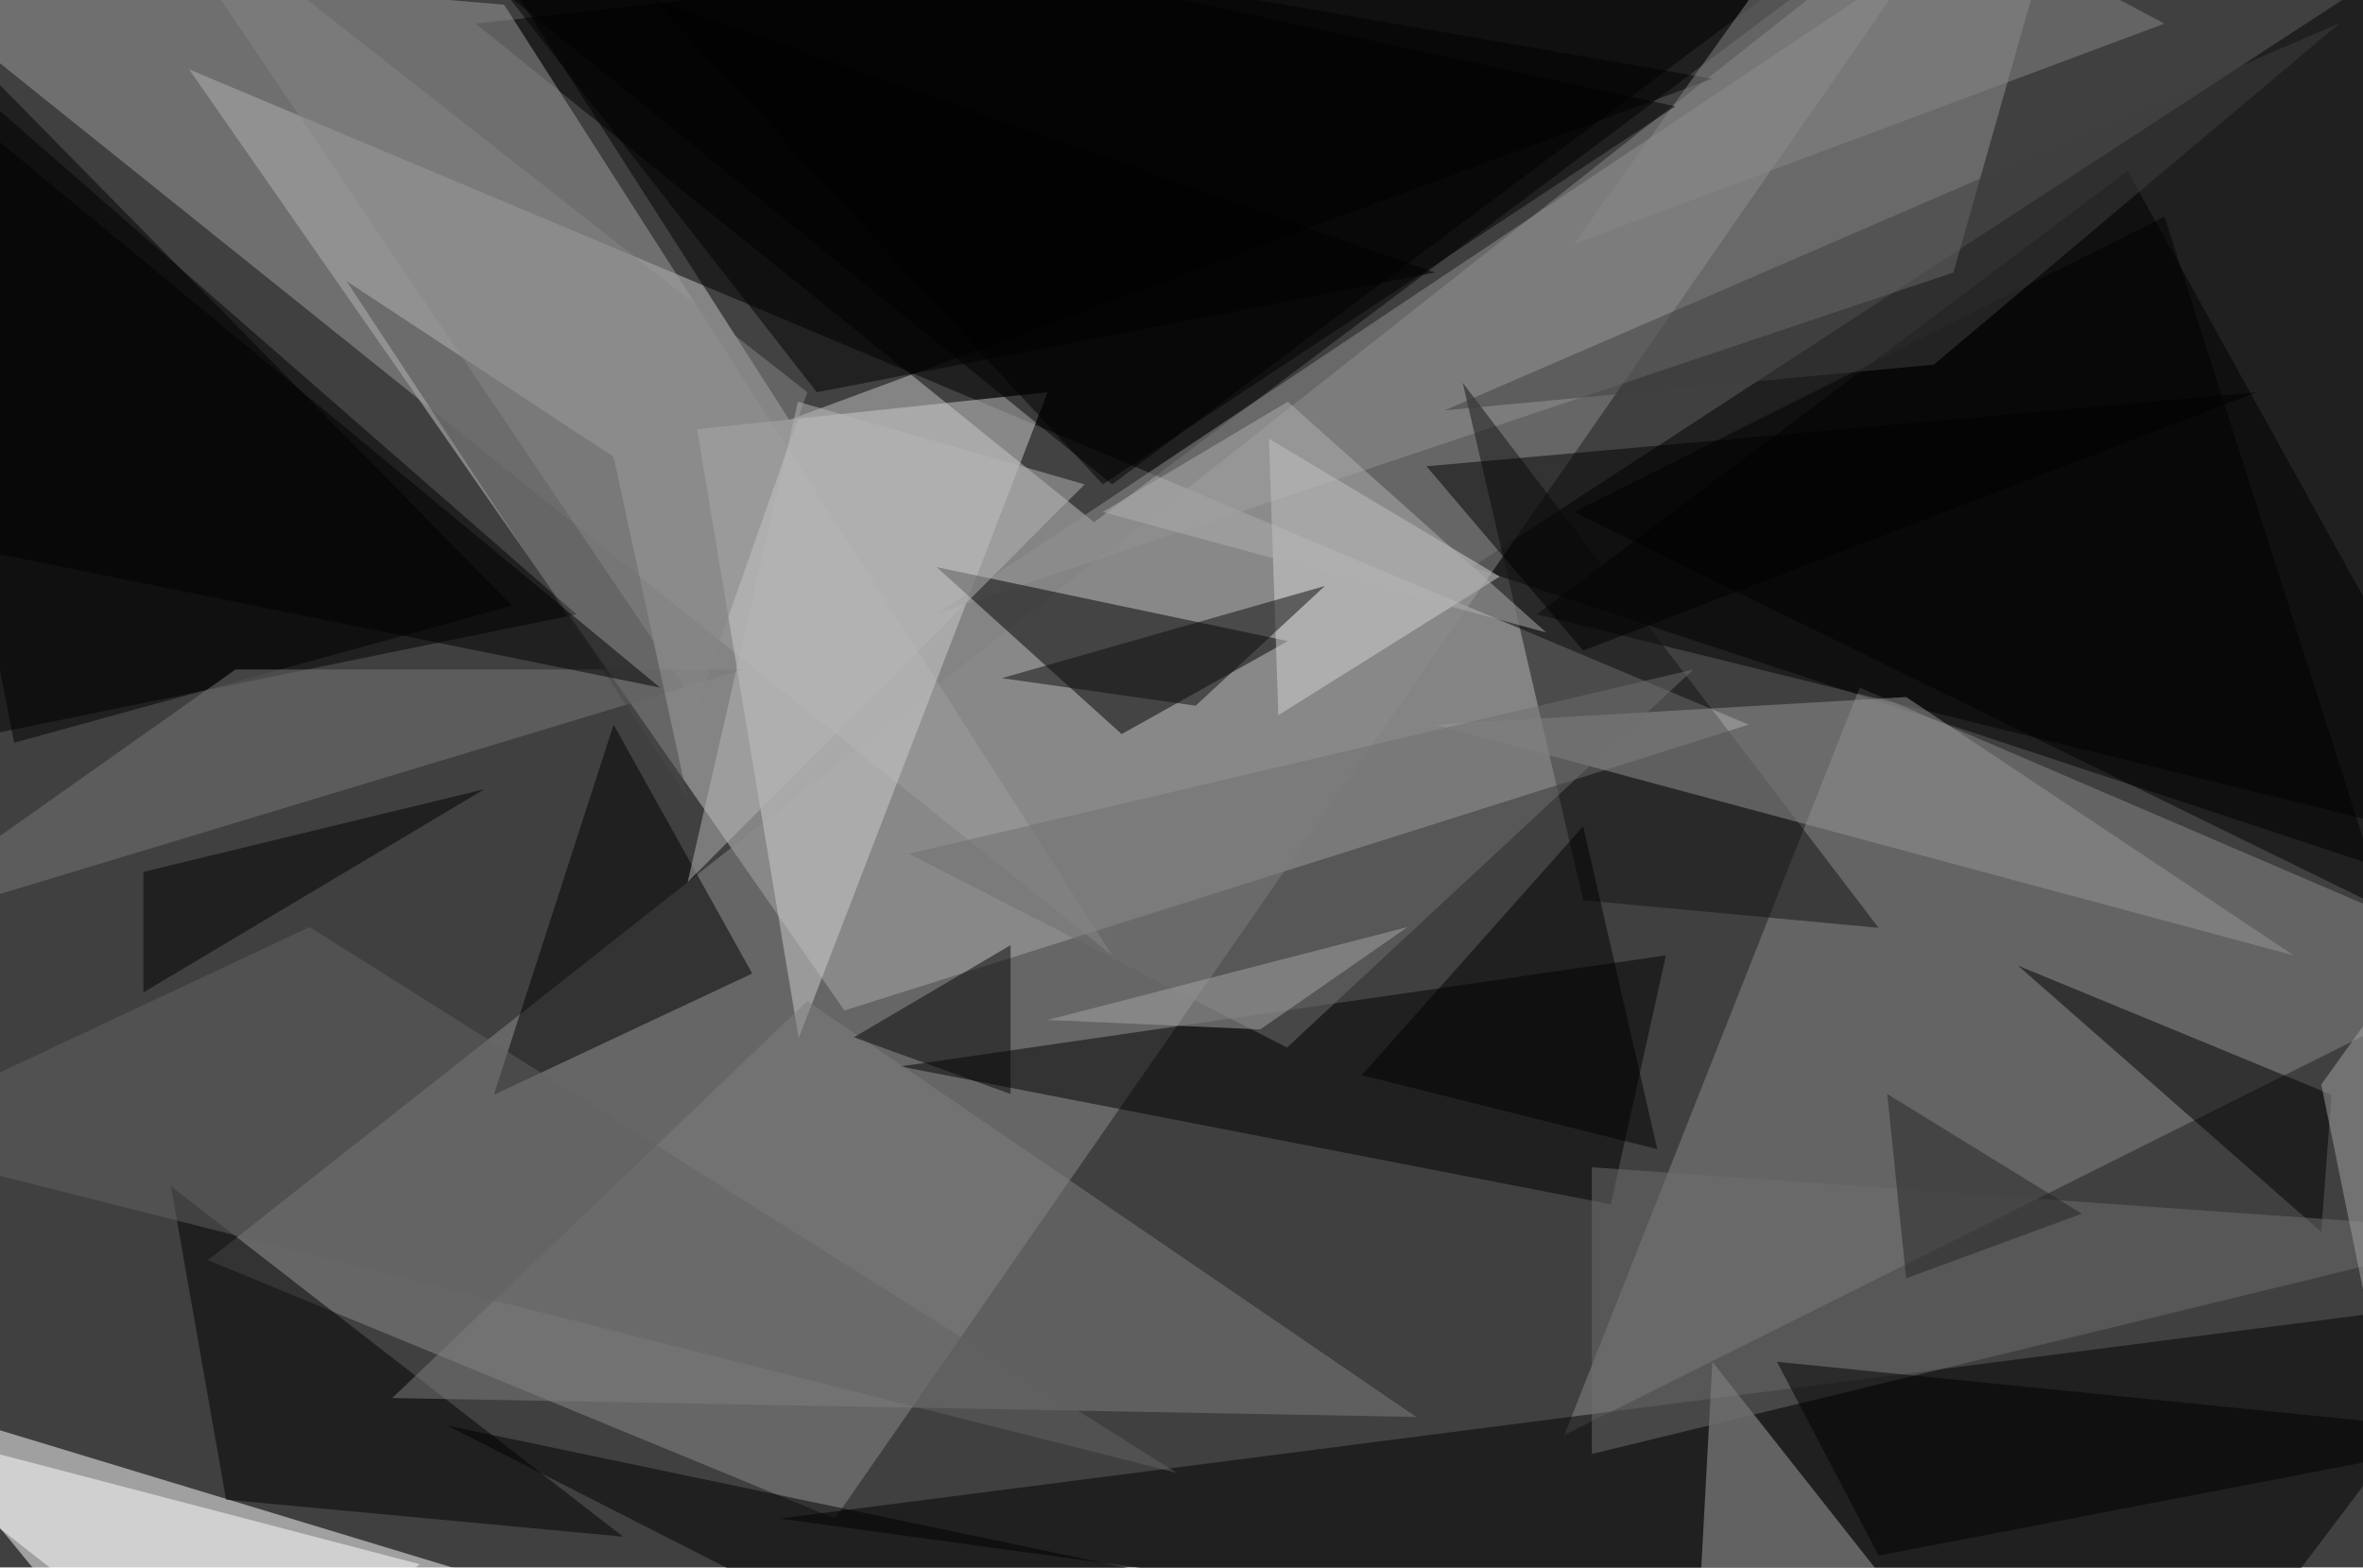
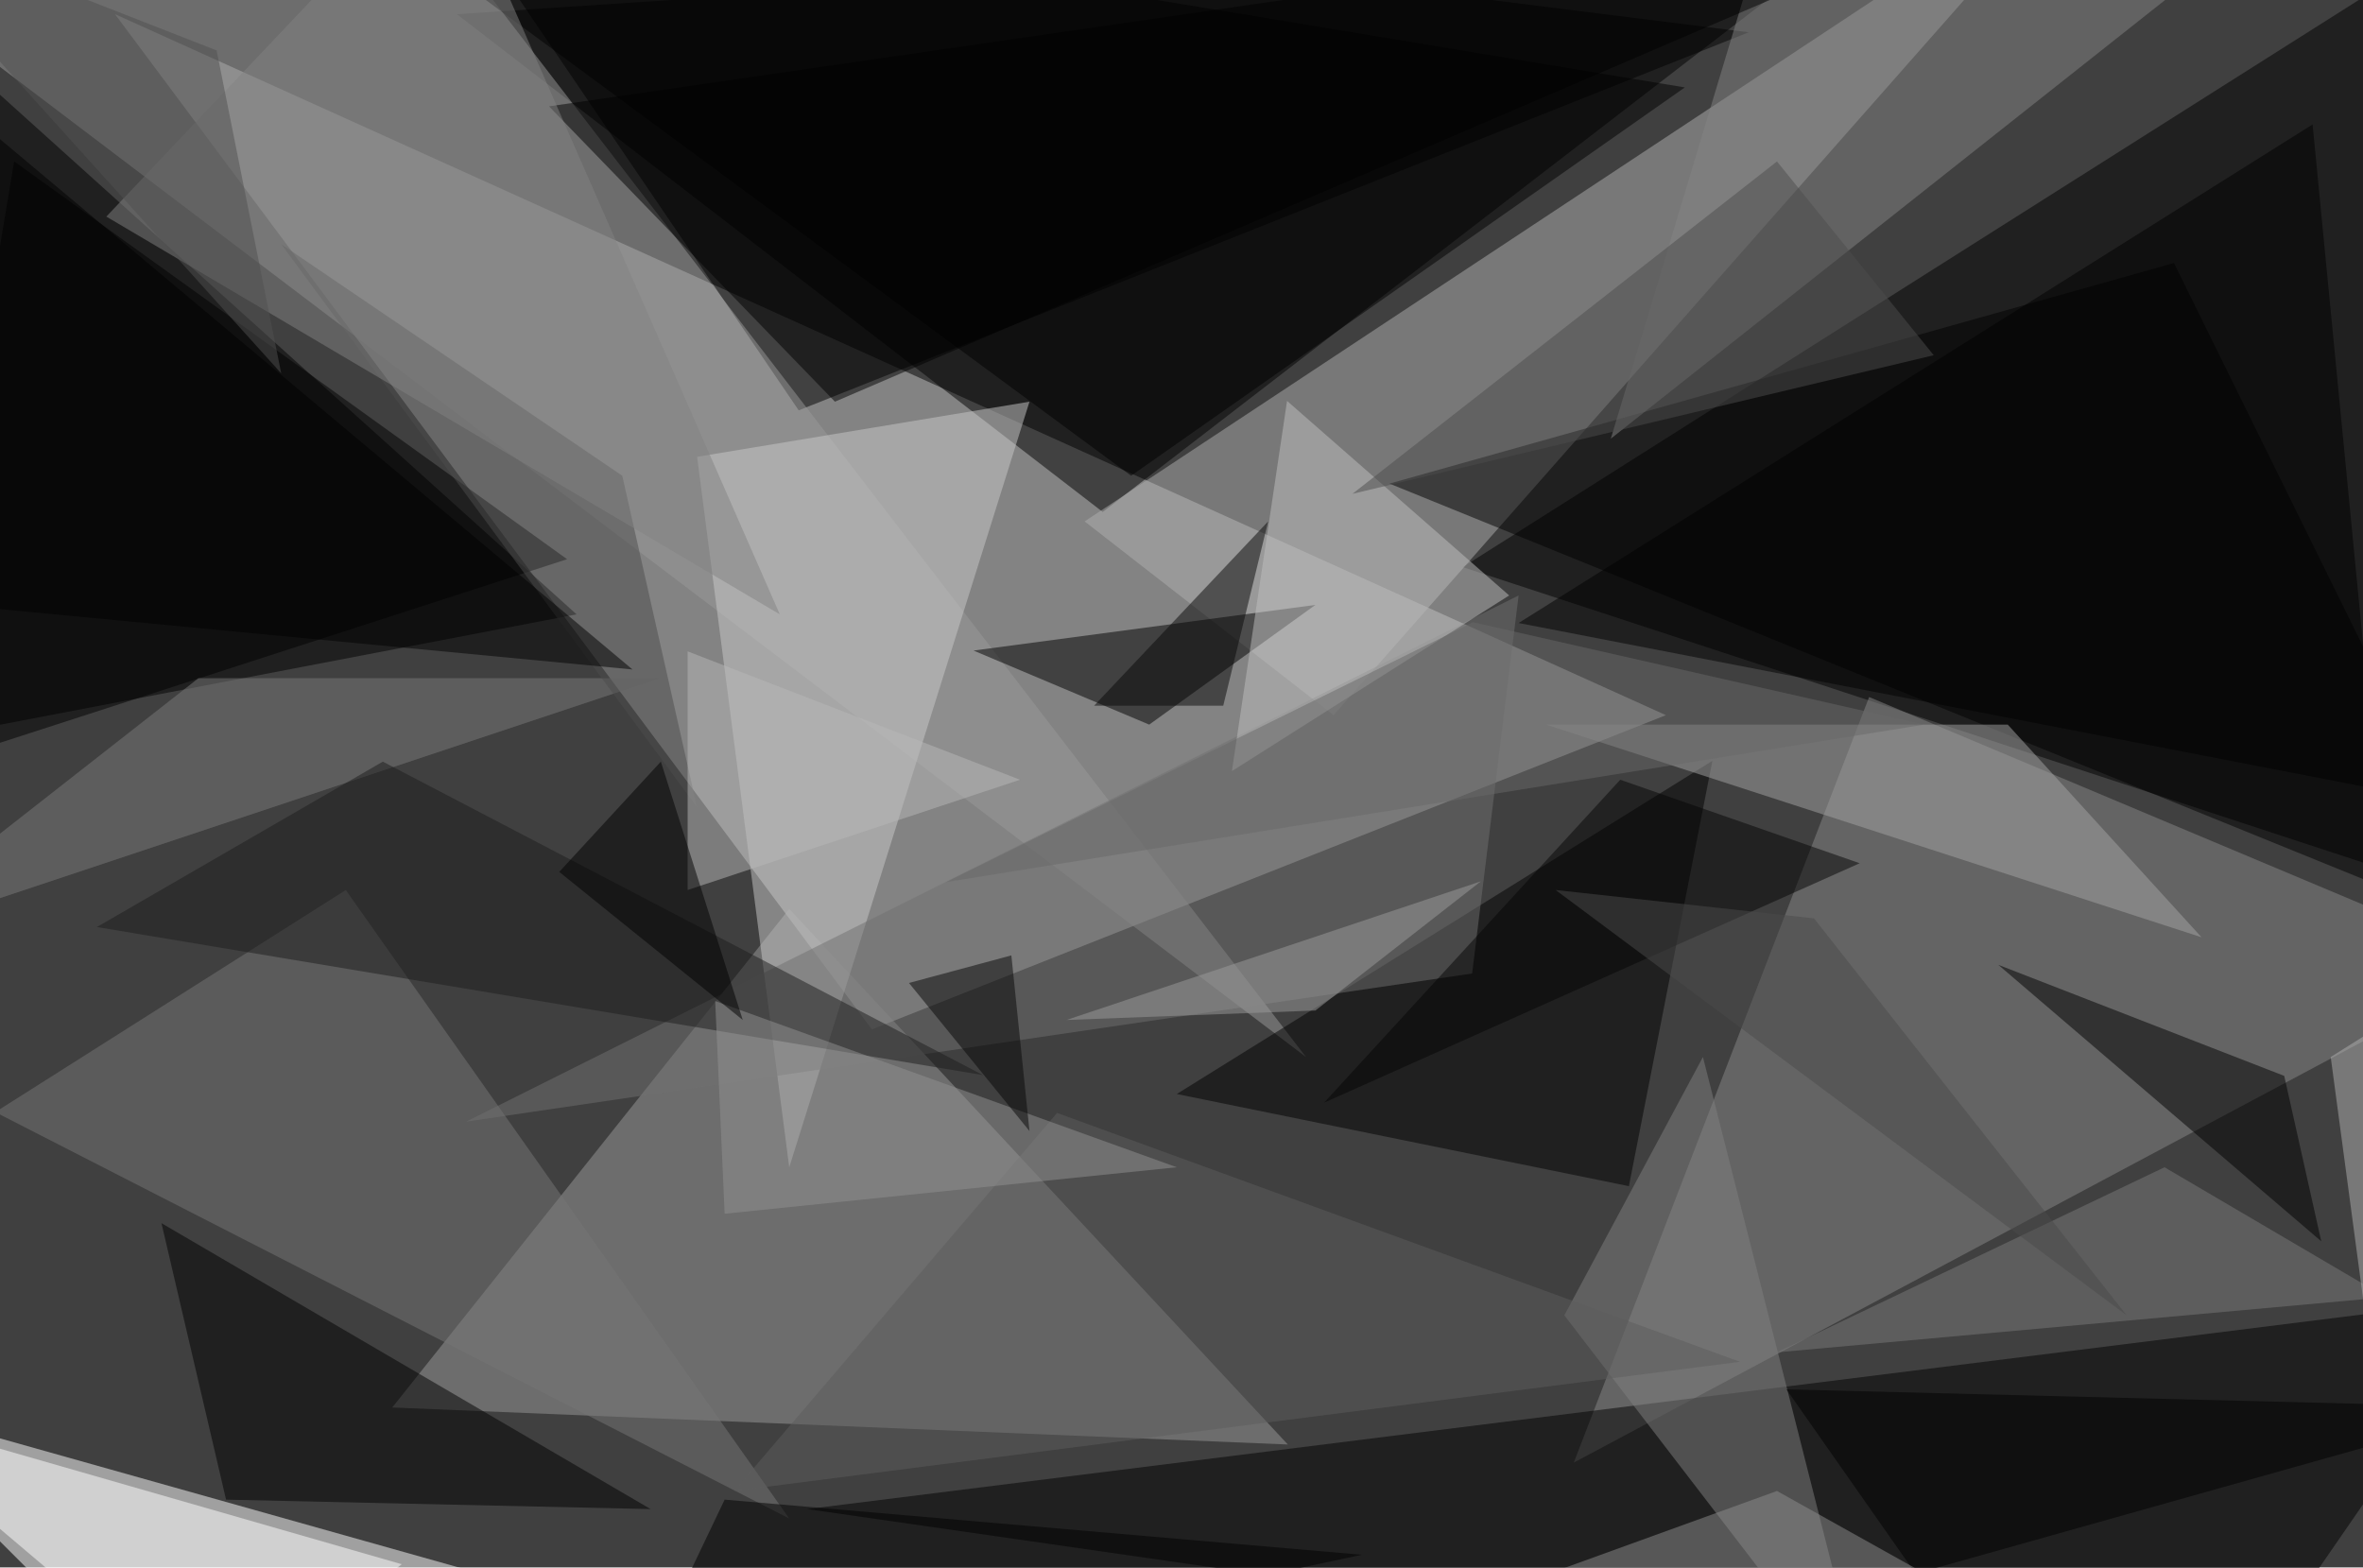
<svg xmlns="http://www.w3.org/2000/svg" viewBox="0 0 300 199">
  <rect width="100%" height="100%" fill="#404040" />
  <g fill-opacity=".5">
-     <path fill="#c8c8c8" d="M24 8.8 222 92l-114.8 36.3z" />
-     <path d="M251.4-18.2 60.4 3l78.5 63.3zm66.8 133.6L301.8-2.9 186.9 72z" />
-     <path fill="#8c8c8c" d="m106 192.8 146.5-211L26.4 160z" />
-     <path fill="white" d="m-13.5 177.5 89 27-57.3 11.7z" />
-     <path d="M-18.2 96.7V-1.8L73.2 78z" />
-     <path fill="#888" d="m198.6 182.2 37.5-94.9 82 35.2z" />
-     <path d="m99 192.8 219.2-28.2-39.9 52.8zM217.4 10l-163-28.2 45.8 71.5z" />
-     <path fill="#9e9e9e" d="M141.2 121.3 64 .6l-82-7z" />
-     <path d="m195.1 78 75-56.3 48 86.7z" />
-     <path fill="#cecece" d="m133 49.8-44.5 4.7 12.9 77.3z" />
-     <path d="m211.5 121.3-7 31.6-90.2-17.5z" />
-     <path fill="#929292" d="m263-18.2-15 52.8-129 43.3z" />
-     <path d="m163.5 81.4-21.1 11.8L118.9 72zM1.8 94.3l-20-102L65 76.9zm93.7 29.3L62.7 139l15.2-47z" />
-     <path fill="#a5a5a5" d="m217.4 172.9-2.4 44.5h37.5z" />
-     <path d="m21.7 150.6 7 39.8 50.4 4.7zm119.5-89.1L42.8-18.2l195.7 7z" />
-     <path fill="#d4d4d4" d="m161.1 55.7 29.3 17.5-28.1 17.6z" />
-     <path fill="#7f7f7f" d="m102.5 127.1-52.7 50.4 130 2.4z" />
-     <path fill="#131313" d="m201 114.3-15.3-65.7 52.8 69.2z" />
-     <path fill="#969696" d="M291.2 121.3 242 88.5 182.2 92z" />
-     <path fill="white" d="m29.9 217.4 23.4-18.8-71.5-18.7z" />
-     <path fill="#6e6e6e" d="m215 85-99.6 23.4 48 24.6z" />
-     <path d="M294.7 156.4 296 139l-39.8-16.4z" />
-     <path fill="#6f6f6f" d="m202.1 184.6 116-28.2-116-8.2z" />
-     <path fill="#797979" d="M29.9 85h64.4l-112.5 34z" />
-     <path fill="#626262" d="m149.4 187-167.6-42.3 57.5-27z" />
-     <path fill="#494949" d="M87.3 101.4 77.9 58 44 35.7z" />
-     <path d="m199.8 65 75-37.5 28.1 88zm-71.5 152.4L56.8 181l129 27zm82.1-71.5-9.4-41-28.1 31.6zm15.2 27 92.6 9.3-79.7 15.3zM182.2 34.6l-78.5 15.2L58-8.8z" />
-     <path fill="#060606" d="M128.3 138.9V120l-19.9 11.7z" />
-     <path fill="#3e3e3e" d="m245.5 46.3 51.6-43.4-113.7 49.2z" />
-     <path fill="#868686" d="m102.5 49.8-86.7-68L88.5 89.6z" />
-     <path fill="#898989" d="M199.8 31 235-18.1 274.8 3z" />
-     <path fill="#010101" d="m18.2 126 43.3-25.8-43.3 10.5z" />
-     <path d="m83.8 87.3-95-78.5 2.4 59.8z" />
-     <path fill="#0c0c0c" d="m168.2 74.4-41 11.7 24.6 3.5z" />
-     <path fill="#242424" d="m239.6 138.9 2.4 23.4 22.3-8.2z" />
-     <path fill="#a4a4a4" d="m294.7 137.7 23.5-32.8-11.8 90.2z" />
-     <path fill="#b7b7b7" d="M137.7 61.5 87.3 112l14-61z" />
-     <path d="m286.5 49.8-105.4 9.4L201 82.6z" />
-     <path fill="#a7a7a7" d="m133 129.5 27 1.2 18.7-13z" />
-     <path fill="#b1b1b1" d="m140 65 56.3 15.3L163.5 51z" />
-     <path d="M212.7 13.5 66.2-18.2 140 61.5z" />
+     <path fill="#c7c7c7" d="m110.7 130.7 100.8-39.9-196.9-89z" />
+     <path d="M58 1.8 237.3-10 140 65zm256.6 112.5L317-11.1 185.7 72z" />
+     <path fill="white" d="m21.7 217.4-39.9-39.9 141.8 39.9z" />
+     <path fill="#b1b1b1" d="m169.3 90.8 96.1-109-127.7 84.4z" />
+     <path d="m-8.8 4.1-9.4 91.4L73.2 78z" />
+     <path fill="#9a9a9a" d="m49.8 178.7 113.7 4.7-63.3-68z" />
+     <path fill="#888" d="m199.8 185.7 37.5-97.2 80.9 34z" />
+     <path d="m222 4.1-167.5-21 46.9 69zM102.5 191.6l215.7-27-36.4 52.8z" />
+     <path fill="#9a9a9a" d="m48.6-18.2 117.2 152.4-184-139.5z" />
+     <path fill="#cacaca" d="m130.7 51-30.5 97.2L88.5 58z" />
+     <path d="M318.2 119 176.4 61.4l99.6-28zm-168.8 19.9 57.4 11.7 10.6-54zM167 76.8 145.9 92l-22.3-9.4zM-11.1 97.9 1.8 20.5 72 71z" />
+     <path fill="#777" d="m-.6 141.2 100.8 51.6L43.9 113z" />
+     <path fill="#858585" d="m204.5 55.7 84.4-66.8-65.7 4.7z" />
+     <path fill="gray" d="m216.2 134.2 21.1 83.2-38.7-50.4z" />
+     <path d="m28.7 190.4-8.2-35.1 62.1 36.3z" />
+     <path fill="#707070" d="m59.2 142.4 127.7-18.8 5.9-48z" />
+     <path d="m37-18.2 176.9 29.3-70.3 49.3z" />
+     <path fill="#a4a4a4" d="m279.5 119-24.6-27h-58.6z" />
+     <path fill="white" d="m51 198.6-69.2-19.9 45.7 38.7z" />
+     <path fill="silver" d="m156.4 97.9 7-47 28.2 24.7z" />
+     <path fill="#7b7b7b" d="M25.2 86.1h58.6l-102 34z" />
+     <path d="m294.7 157.6-4.7-21-36.3-14.1zM92 190.4l80.9 7-93.8 20z" />
+     <path fill="#4c4c4c" d="m35.7 31 52.8 71.5L79 60.4z" />
+     <path fill="#1c1c1c" d="M124.8 136.5 48.6 96.7l-36.3 21z" />
+     <path d="M293.6 15.8 192.8 79.1l109 21.1zM69.7 13.5l186.4-27L106 51z" />
+     <path fill="#7a7a7a" d="m225.6 171.7 77.3-7-28.1-16.5z" />
+     <path fill="#5c5c5c" d="M220.9 172.9 93.2 189.3l41-48z" />
+     <path d="m226.8 176.4 91.4 2.3-75 21.1z" />
+     <path fill="#040404" d="m205.7 99 30.4 10.6-68 30.4z" />
+     <path fill="#090909" d="M155.3 89.6h-16.4L161 66.2z" />
+     <path fill="#8e8e8e" d="M225.6 189.3 161 212.7l114.9 4.7z" />
+     <path fill="#929292" d="m90.8 127.1 1.2 27 57.4-5.9z" />
+     <path d="M-18.2 75.6 80.3 85-6.4 12.3z" />
+     <path fill="#828282" d="m13.5 27.5 43.3-45.7L99 78z" />
+     <path fill="#060606" d="m115.4 124.8 13-3.5 2.3 22.3z" />
+     <path fill="#4b4b4b" d="m197.5 113 32.8 3.6L270 167z" />
+     <path fill="#4d4d4d" d="m245.5 45.1-73.8 17.6 53.9-42.2z" />
+     <path fill="#b9b9b9" d="m129.5 99-42.2 14V82.7z" />
+     <path fill="#686868" d="m244.3 92-124.2 20L187 79z" />
+     <path d="M94.3 129.5 71 110.7l12.9-14z" />
+     <path fill="#b1b1b1" d="m295.9 134.2 22.3-14-17.6 49.1z" />
+     <path fill="#515151" d="m27.5 6.4 8.2 41L-17-11z" />
+     <path fill="#9c9c9c" d="m167 128.3 21-16.4-52.6 17.6z" />
  </g>
</svg>
